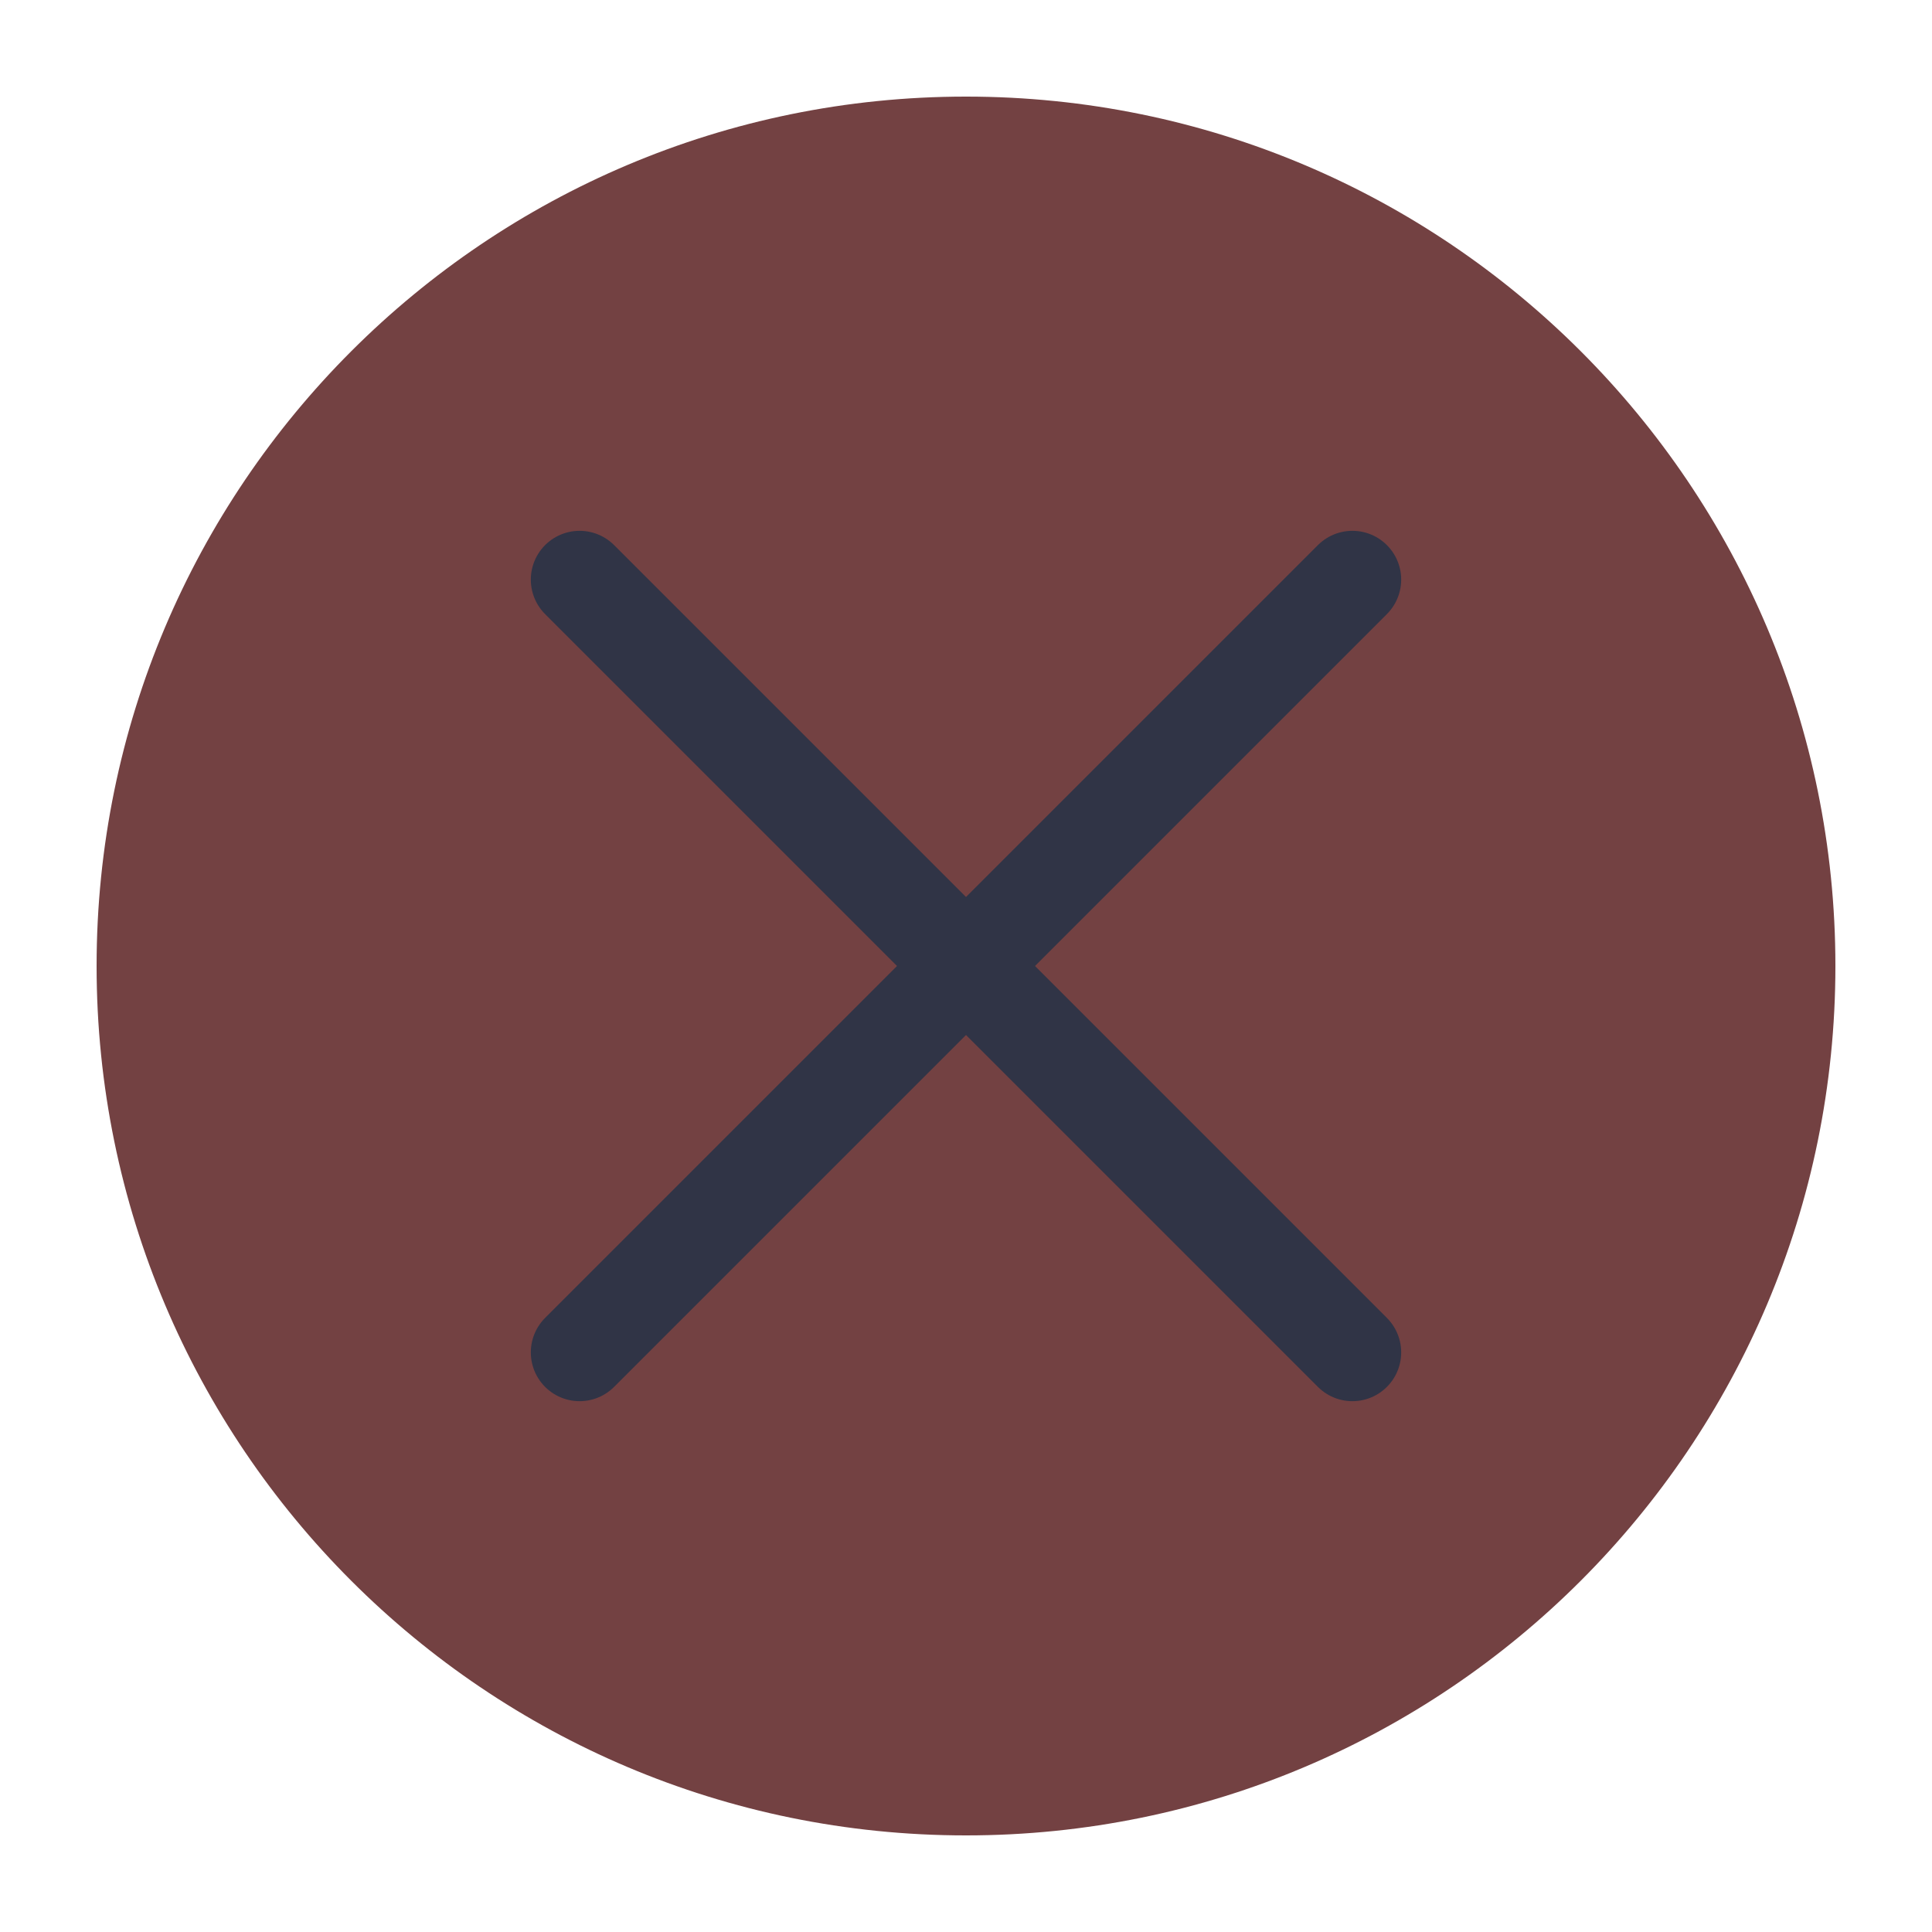
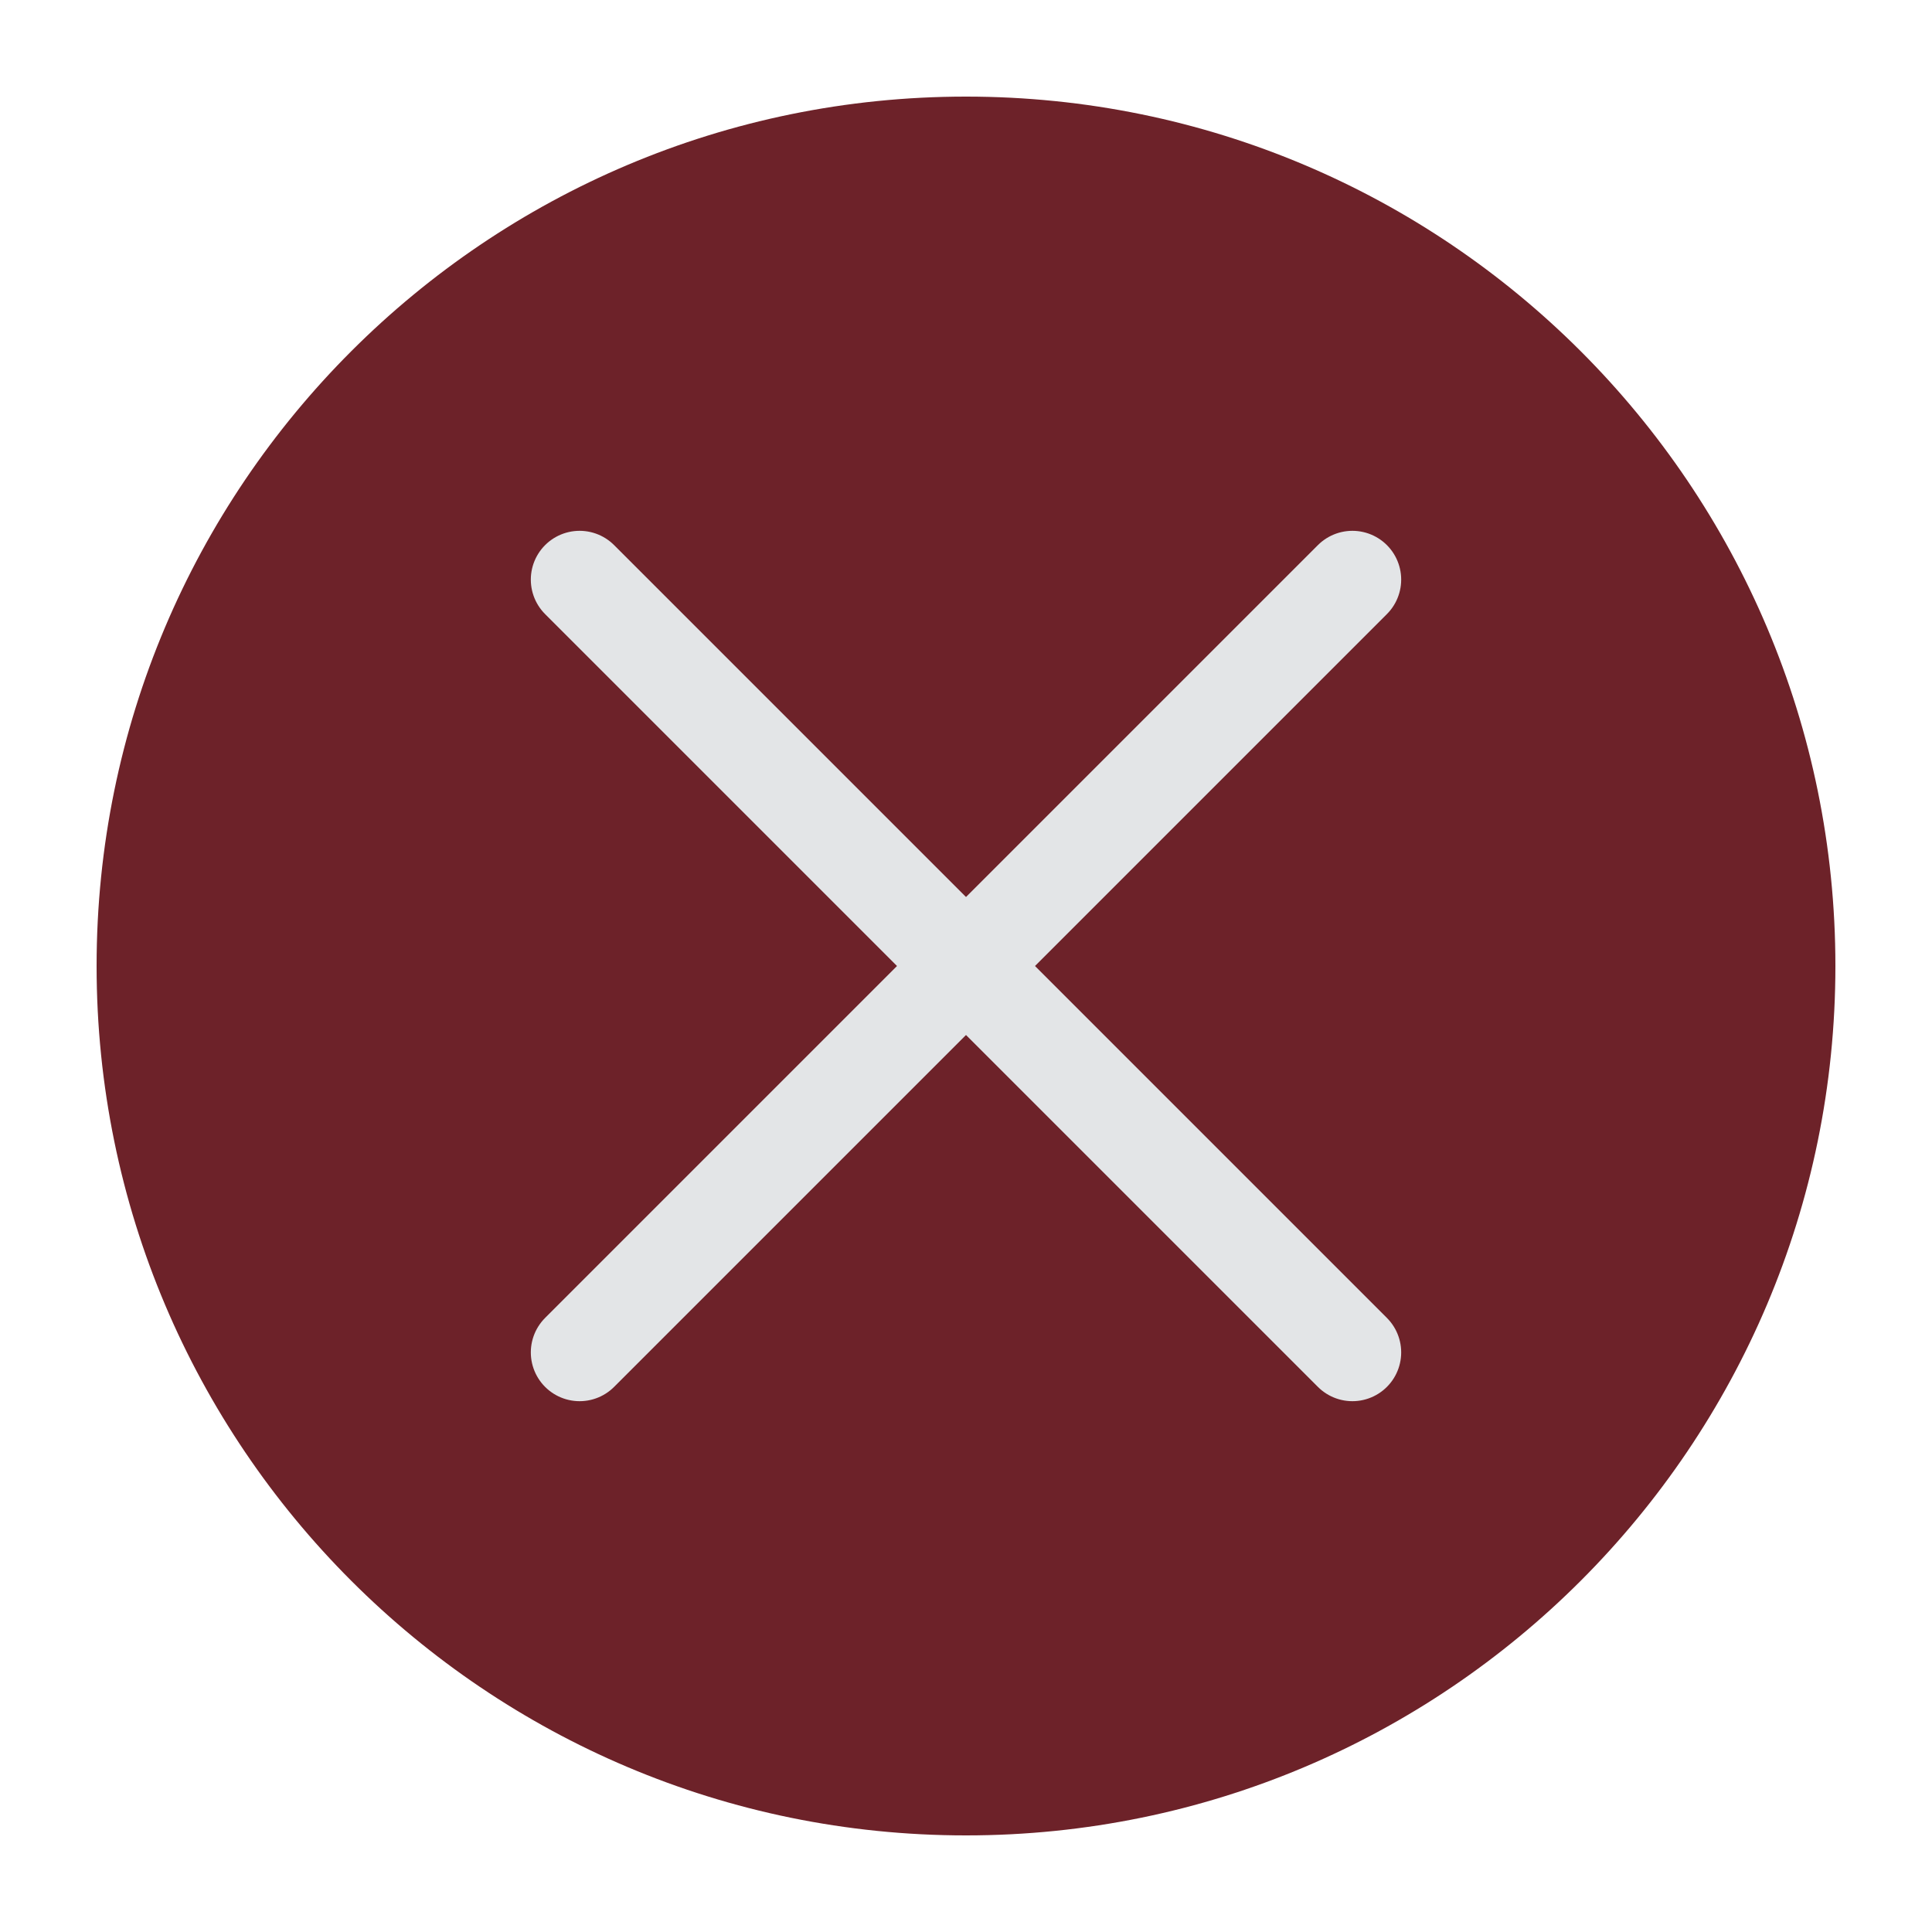
<svg xmlns="http://www.w3.org/2000/svg" viewBox="0 0 50 50" version="1.2" baseProfile="tiny">
  <defs>
</defs>
  <g fill="none" stroke="black" stroke-width="1" fill-rule="evenodd" stroke-linecap="square" stroke-linejoin="bevel">
-     <g fill="#734142" fill-opacity="1" stroke="none" transform="matrix(2.5,0,0,2.5,2.5,2.5)" font-family="Noto Sans" font-size="10" font-weight="400" font-style="normal">
+     <g fill="#6d2229" fill-opacity="1" stroke="none" transform="matrix(2.5,0,0,2.5,2.5,2.5)" font-family="Noto Sans" font-size="10" font-weight="400" font-style="normal">
      <circle cx="9" cy="9" r="9" />
    </g>
-     <g fill="none" stroke="#303446" stroke-opacity="1" stroke-width="1.01" stroke-linecap="round" stroke-linejoin="miter" stroke-miterlimit="2" transform="matrix(2.5,0,0,2.5,2.5,2.5)" font-family="Noto Sans" font-size="10" font-weight="400" font-style="normal">
+     <g fill="none" stroke="#e3e5e7" stroke-opacity="1" stroke-width="1.01" stroke-linecap="round" stroke-linejoin="miter" stroke-miterlimit="2" transform="matrix(2.5,0,0,2.5,2.5,2.5)" font-family="Noto Sans" font-size="10" font-weight="400" font-style="normal">
      <polyline fill="none" vector-effect="none" points="5,5 13,13 " />
      <polyline fill="none" vector-effect="none" points="13,5 5,13 " />
    </g>
    <g fill="none" stroke="#000000" stroke-opacity="1" stroke-width="1" stroke-linecap="square" stroke-linejoin="bevel" transform="matrix(1,0,0,1,0,0)" font-family="Noto Sans" font-size="10" font-weight="400" font-style="normal">
</g>
  </g>
</svg>
